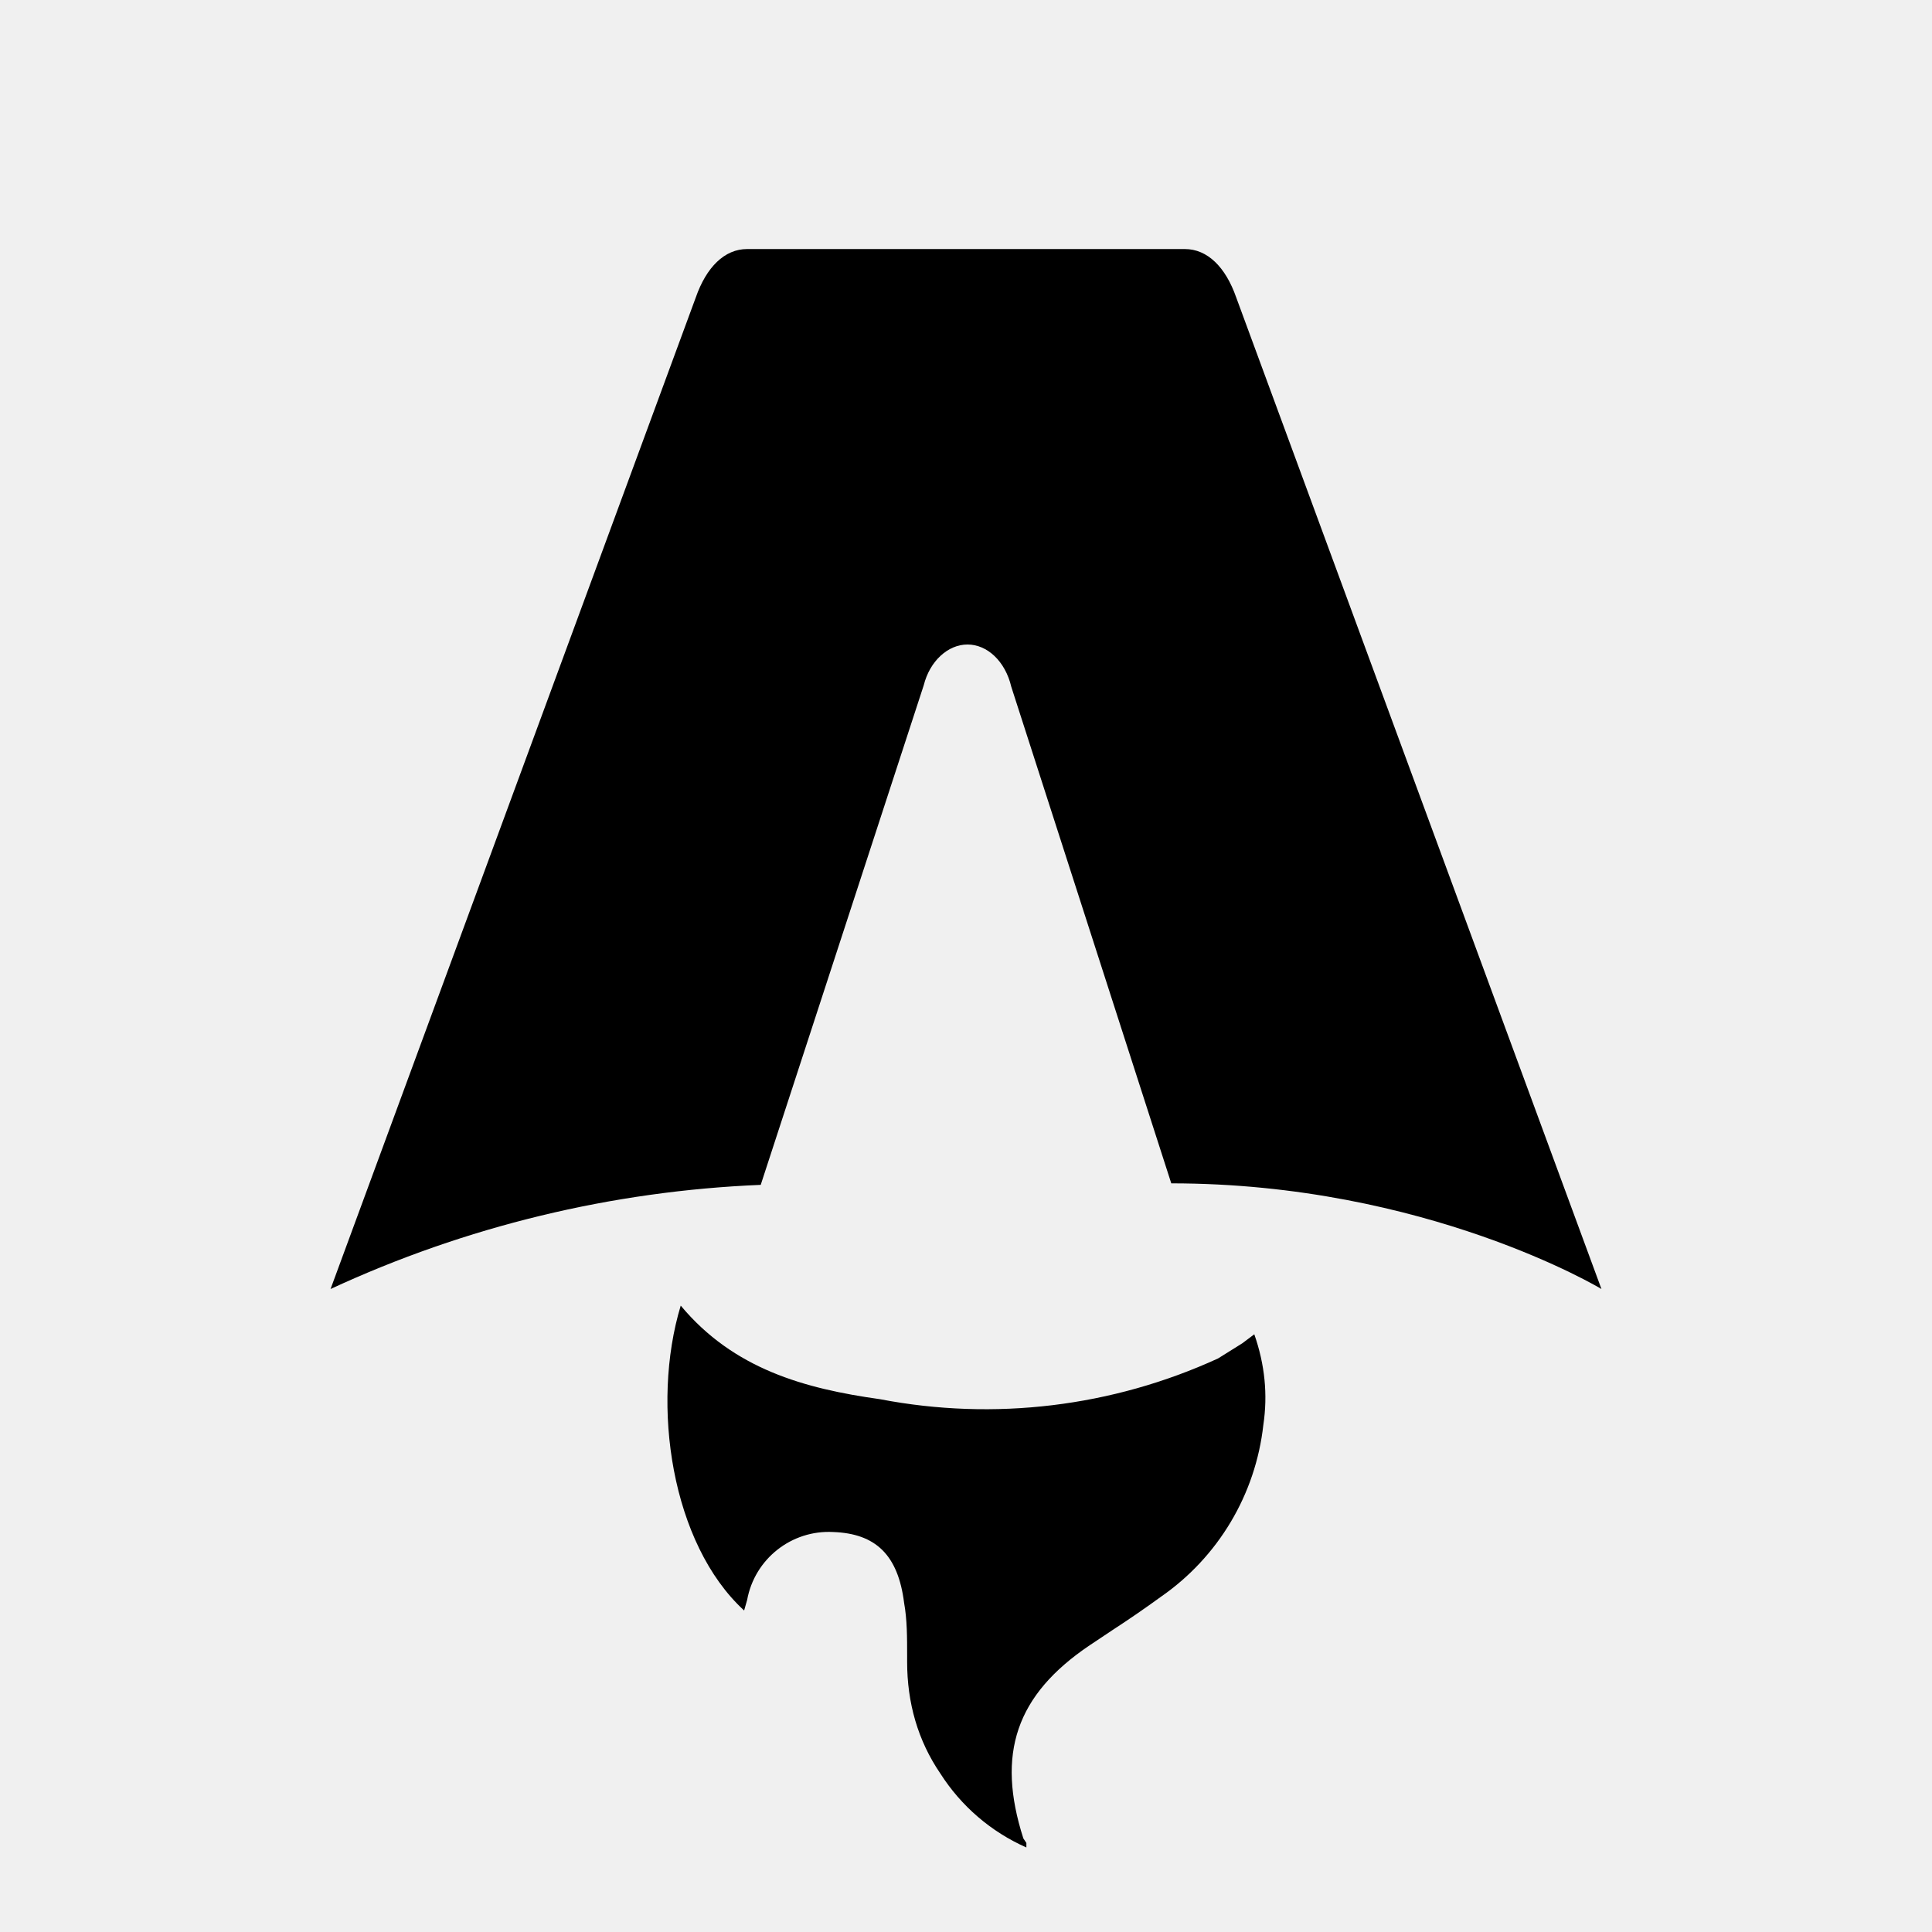
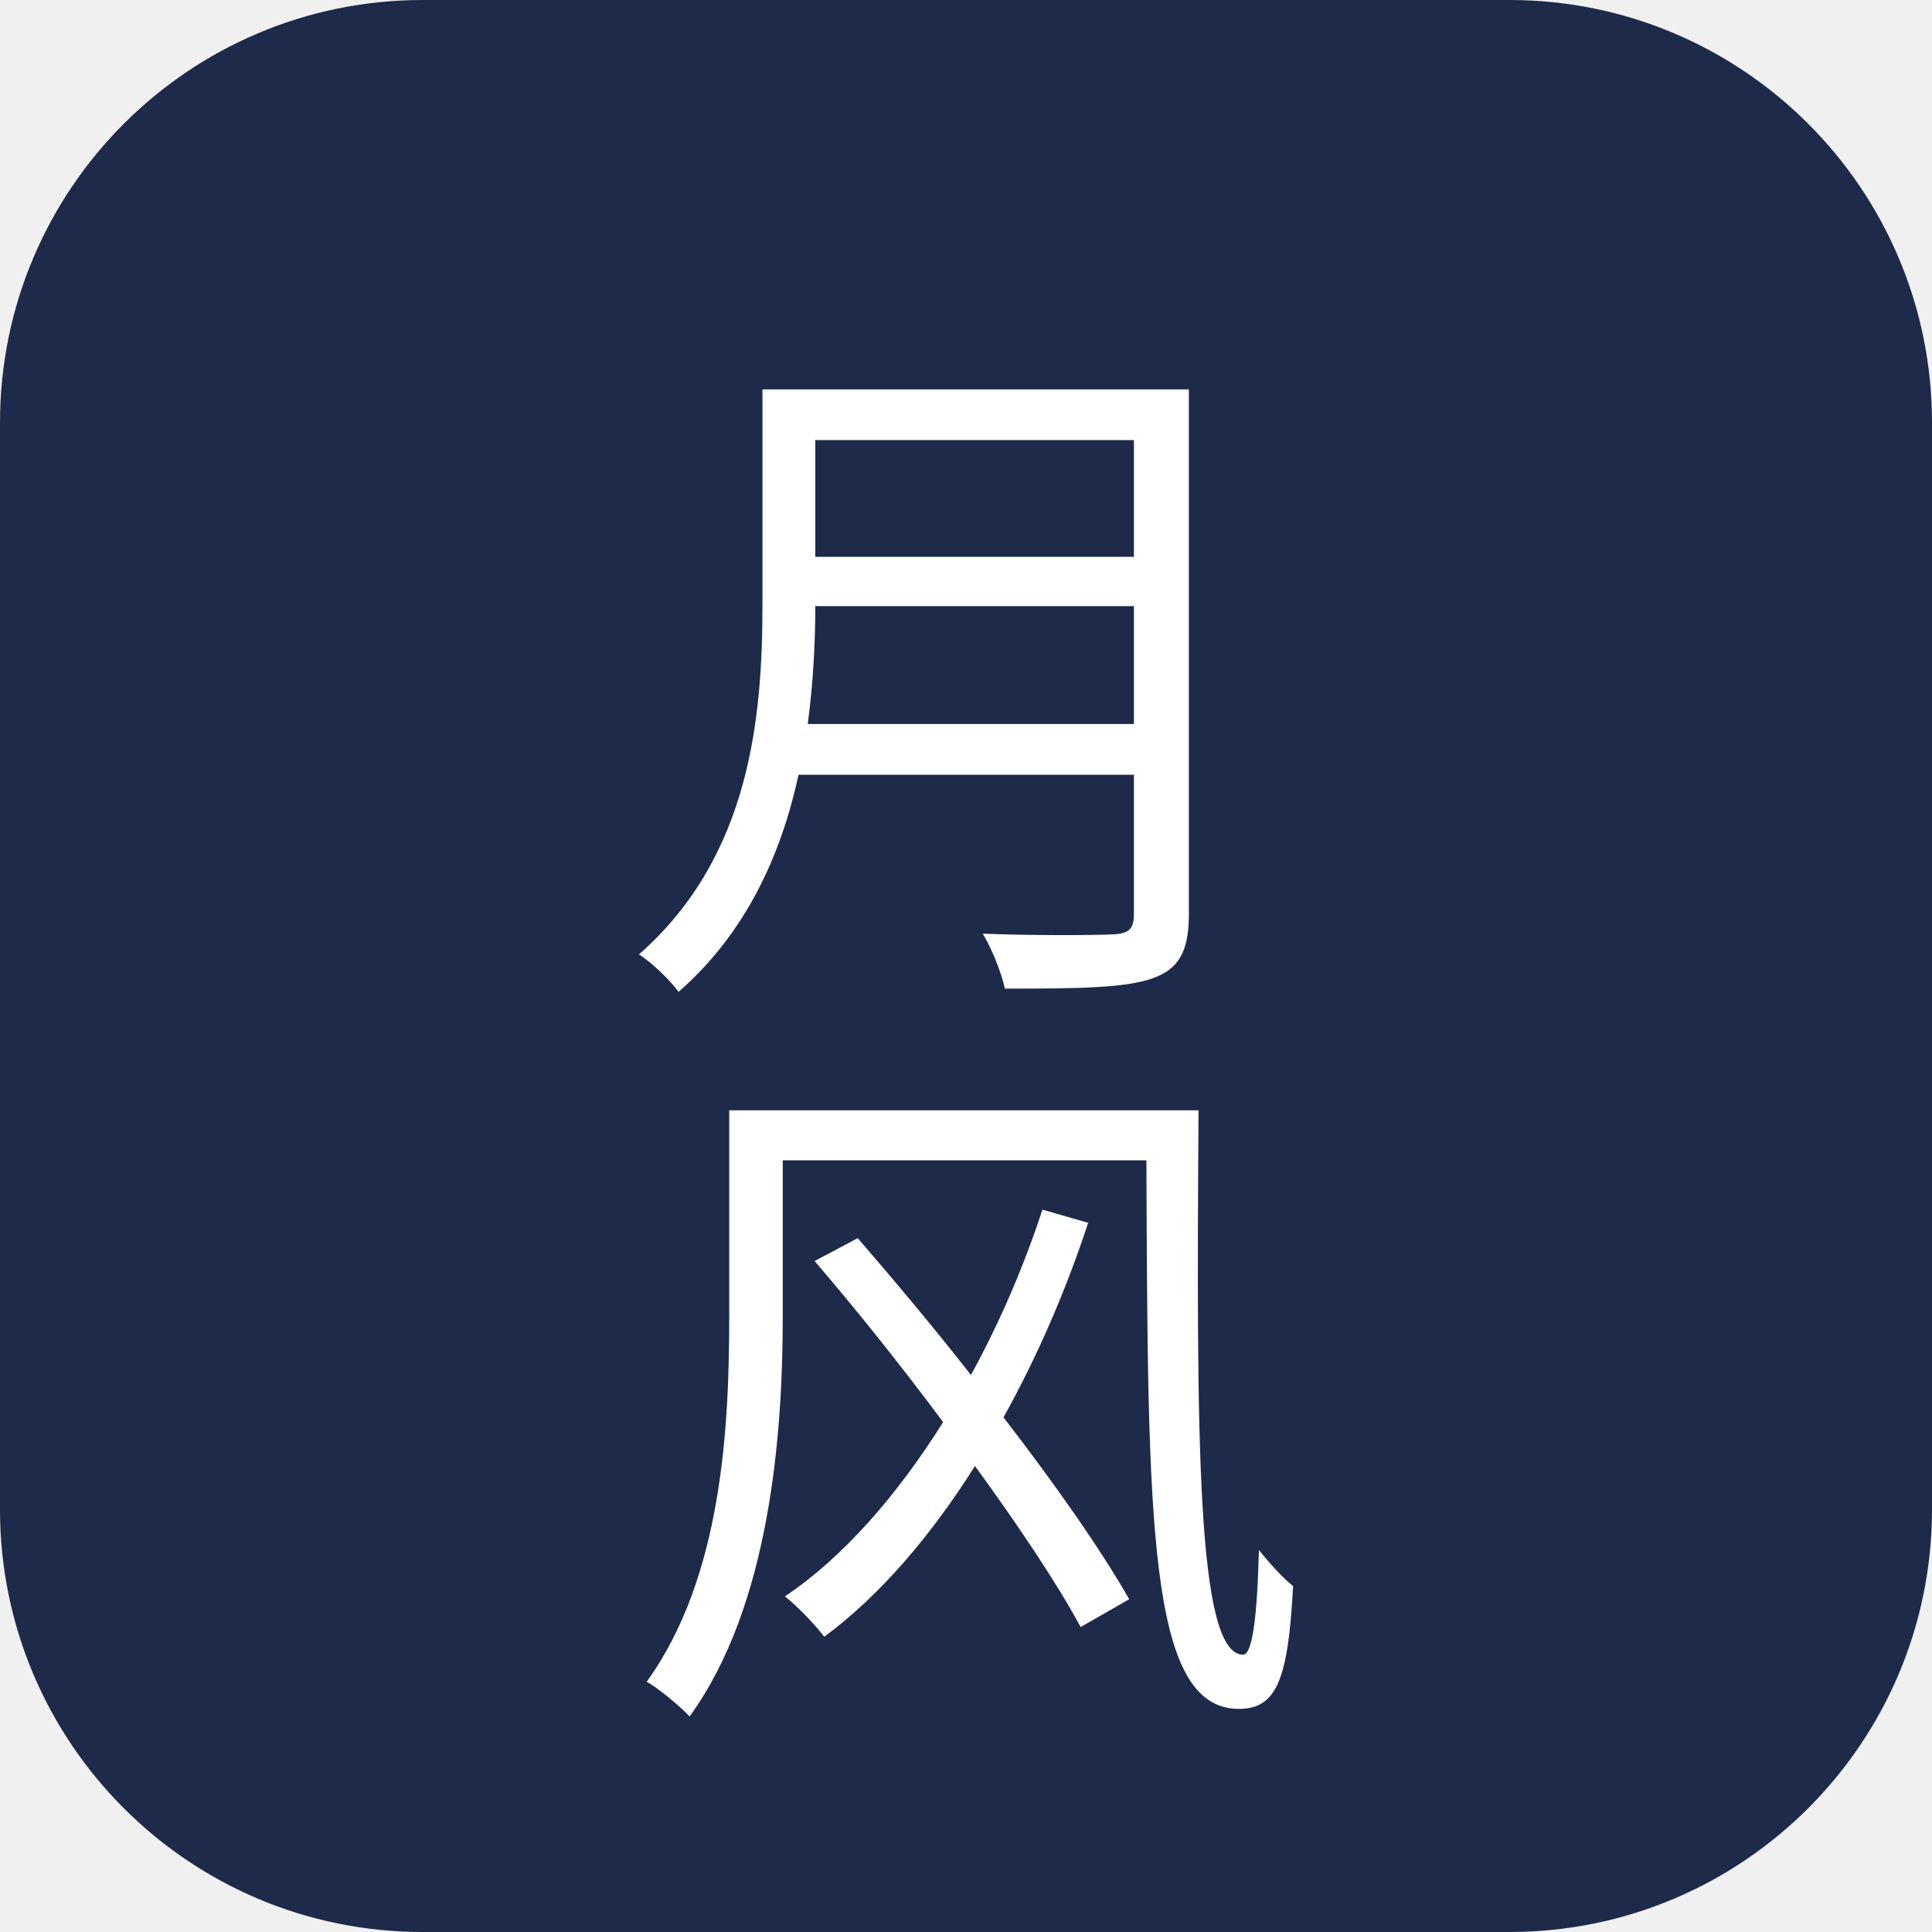
- <svg xmlns="http://www.w3.org/2000/svg" fill="none" viewBox="0 0 128 128">
-   <path d="M50.4 78.5a75.1 75.1 0 0 0-28.5 6.9l24.2-65.7c.7-2 1.9-3.2 3.4-3.2h29c1.5 0 2.7 1.2 3.4 3.2l24.2 65.7s-11.6-7-28.5-7L67 45.5c-.4-1.7-1.6-2.8-2.9-2.8-1.3 0-2.5 1.1-2.9 2.7L50.4 78.5Zm-1.1 28.2Zm-4.2-20.2c-2 6.6-.6 15.8 4.2 20.2a17.5 17.5 0 0 1 .2-.7 5.5 5.5 0 0 1 5.7-4.5c2.8.1 4.3 1.5 4.7 4.7.2 1.1.2 2.3.2 3.5v.4c0 2.7.7 5.2 2.2 7.4a13 13 0 0 0 5.7 4.9v-.3l-.2-.3c-1.8-5.6-.5-9.5 4.4-12.8l1.5-1a73 73 0 0 0 3.2-2.2 16 16 0 0 0 6.8-11.4c.3-2 .1-4-.6-6l-.8.6-1.6 1a37 37 0 0 1-22.4 2.7c-5-.7-9.7-2-13.2-6.2Z" />
-   <style>
-         path { fill: #000; }
-         @media (prefers-color-scheme: dark) {
-             path { fill: #FFF; }
-         }
-     </style>
+ <svg xmlns="http://www.w3.org/2000/svg" viewBox="0 0 128 128" width="128" height="128">
+   <rect width="128" height="128" rx="28" fill="#1E2A4A" />
+   <g fill="#FFFFFF" text-anchor="middle" font-family="'LXGW WenKai','霞鹜文楷','Kaiti SC','KaiTi','STKaiti','楷体',serif">
+     <text x="64" y="62" font-size="46" font-weight="500">月</text>
+     <text x="64" y="110" font-size="46" font-weight="500">风</text>
+   </g>
</svg>
